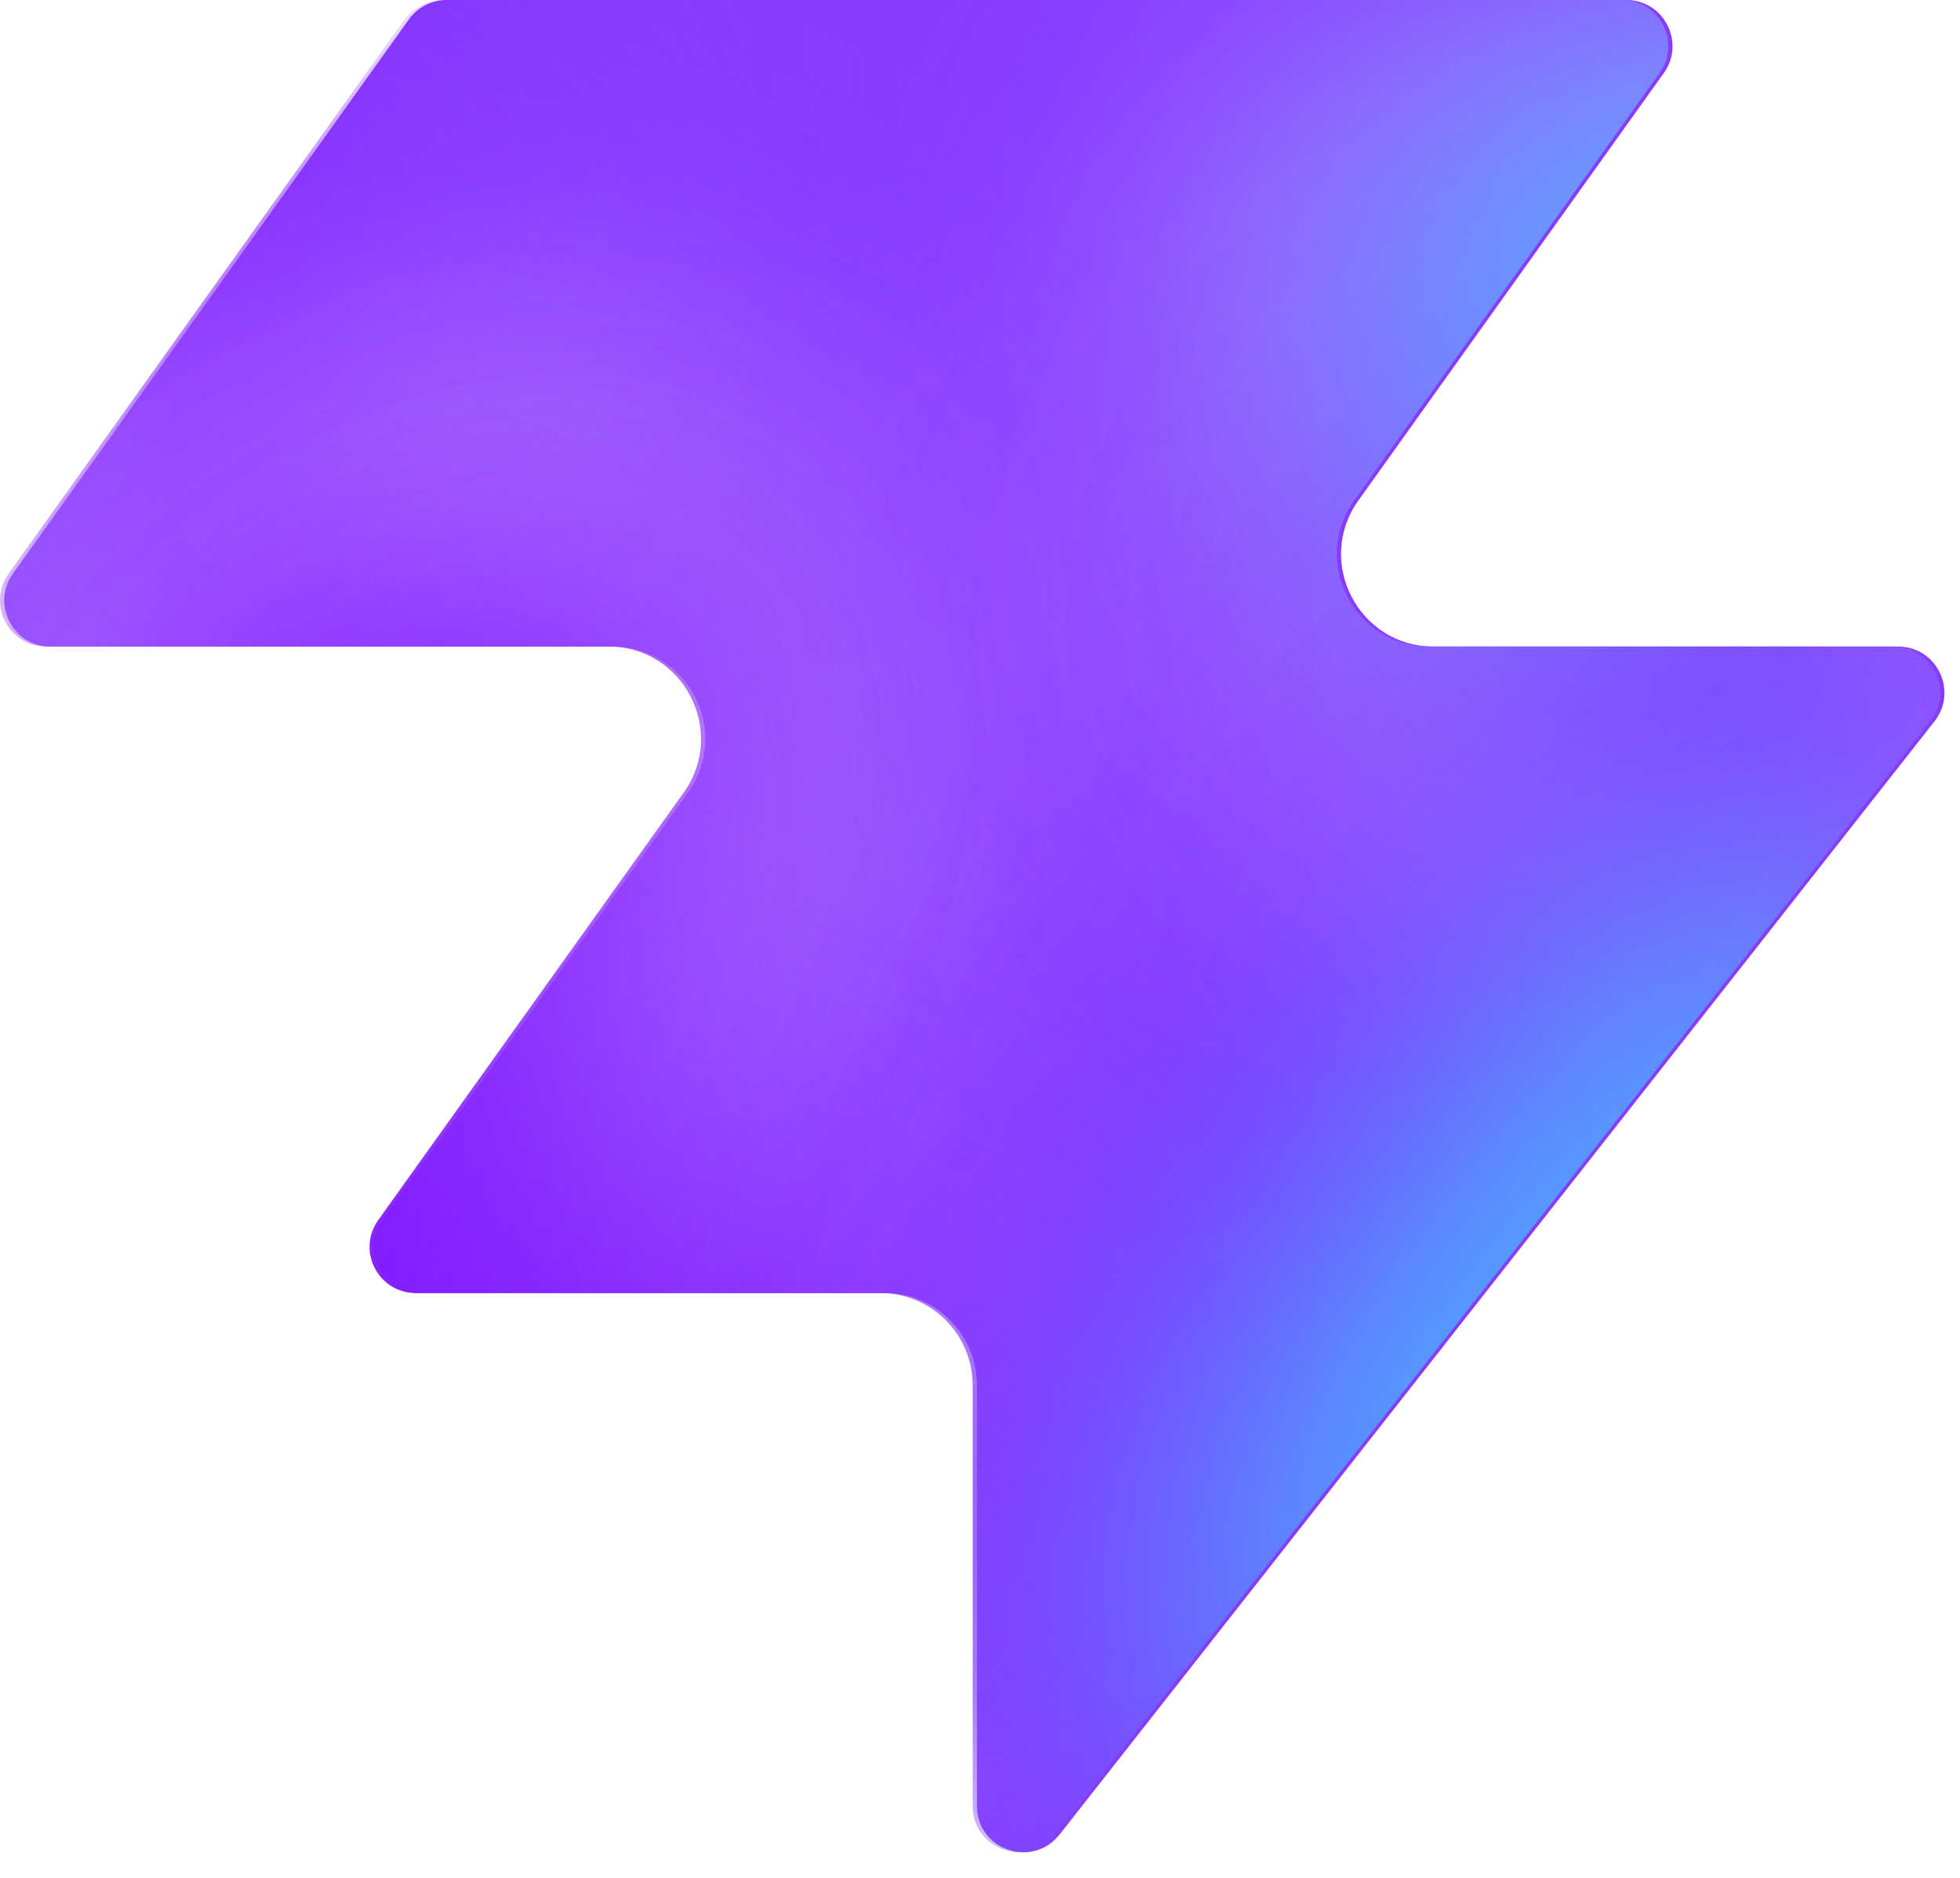
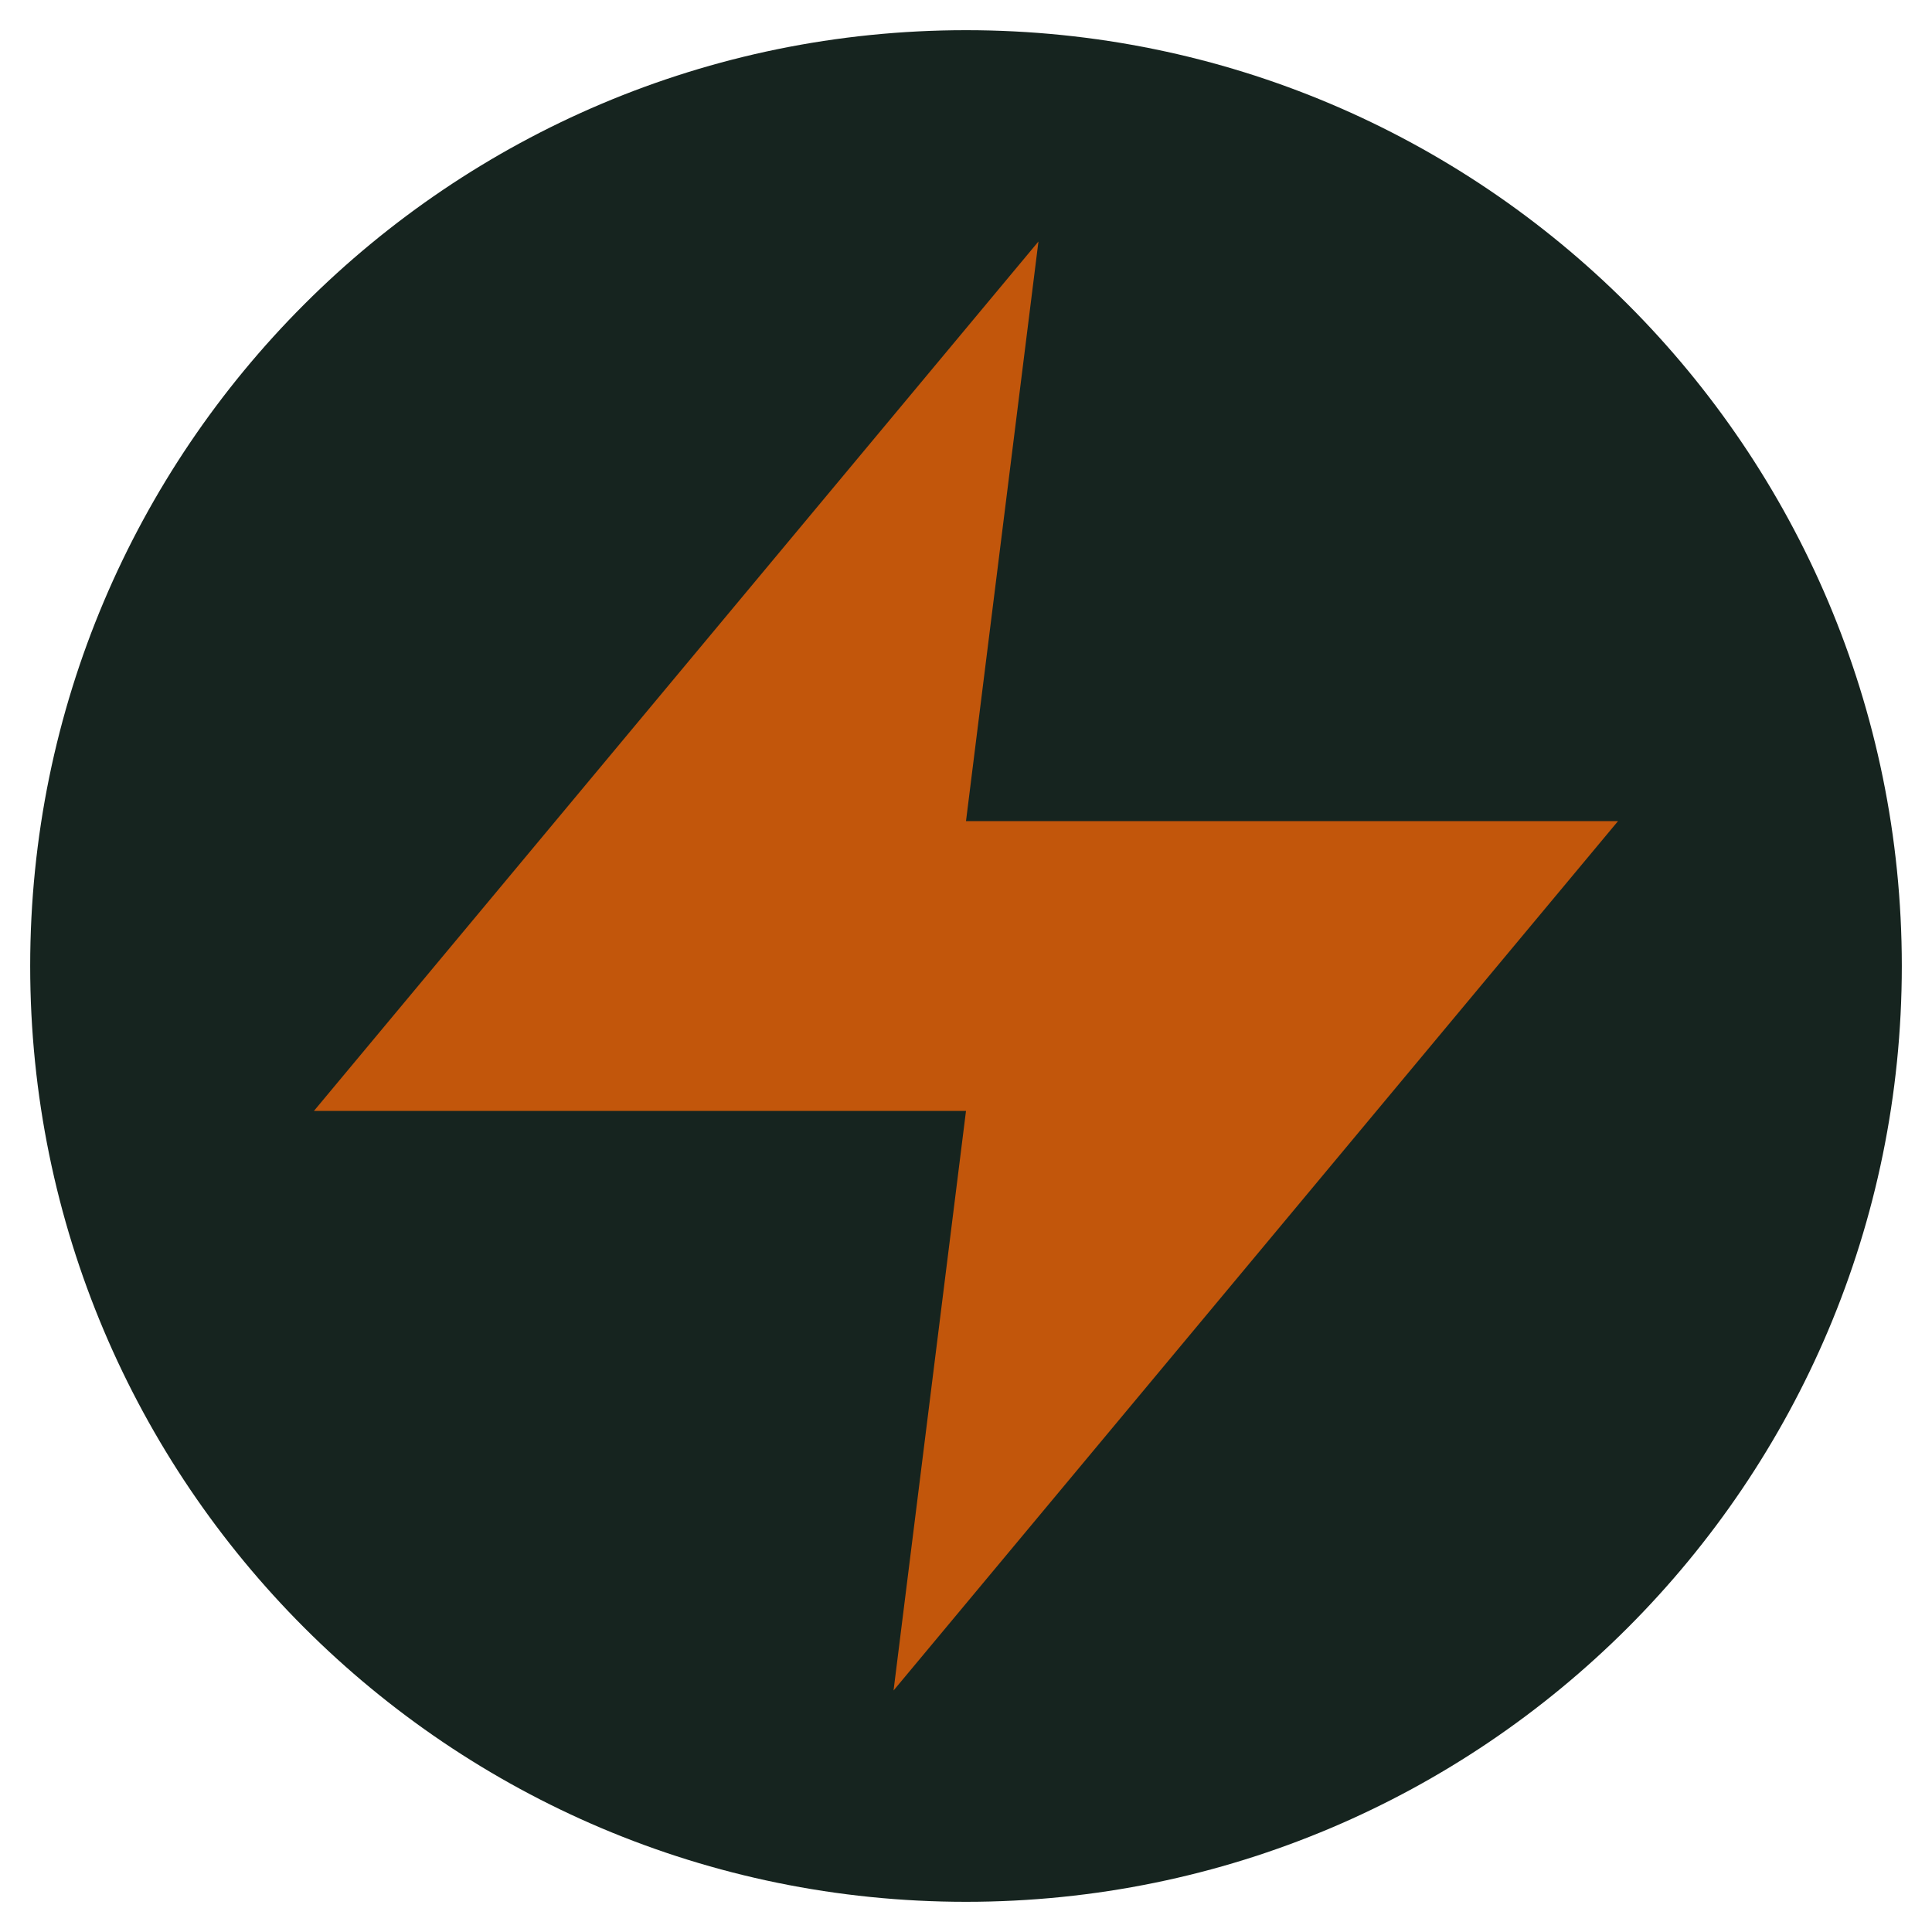
- <svg xmlns="http://www.w3.org/2000/svg" width="48" height="46" fill="none" viewBox="0 0 48 46">
-   <path fill="#863bff" d="M25.946 44.938c-.664.845-2.021.375-2.021-.698V33.937a2.26 2.26 0 0 0-2.262-2.262H10.287c-.92 0-1.456-1.04-.92-1.788l7.48-10.471c1.07-1.497 0-3.578-1.842-3.578H1.237c-.92 0-1.456-1.04-.92-1.788L10.013.474c.214-.297.556-.474.92-.474h28.894c.92 0 1.456 1.04.92 1.788l-7.48 10.471c-1.07 1.498 0 3.579 1.842 3.579h11.377c.943 0 1.473 1.088.89 1.83L25.947 44.94z" style="fill:#863bff;fill:color(display-p3 .525 .23 1);fill-opacity:1" />
-   <mask id="a" width="48" height="46" x="0" y="0" maskUnits="userSpaceOnUse" style="mask-type:alpha">
-     <path fill="#000" d="M25.842 44.938c-.664.844-2.021.375-2.021-.698V33.937a2.26 2.26 0 0 0-2.262-2.262H10.183c-.92 0-1.456-1.04-.92-1.788l7.48-10.471c1.07-1.498 0-3.579-1.842-3.579H1.133c-.92 0-1.456-1.04-.92-1.787L9.91.473c.214-.297.556-.474.92-.474h28.894c.92 0 1.456 1.04.92 1.788l-7.48 10.471c-1.07 1.498 0 3.578 1.842 3.578h11.377c.943 0 1.473 1.088.89 1.832L25.843 44.94z" style="fill:#000;fill-opacity:1" />
-   </mask>
-   <g mask="url(#a)">
-     <g filter="url(#b)">
-       <ellipse cx="5.508" cy="14.704" fill="#ede6ff" rx="5.508" ry="14.704" style="fill:#ede6ff;fill:color(display-p3 .927 .903 1);fill-opacity:1" transform="matrix(.00324 1 1 -.00324 -4.47 31.516)" />
-     </g>
-     <g filter="url(#c)">
-       <ellipse cx="10.399" cy="29.851" fill="#ede6ff" rx="10.399" ry="29.851" style="fill:#ede6ff;fill:color(display-p3 .927 .903 1);fill-opacity:1" transform="matrix(.00324 1 1 -.00324 -39.328 7.883)" />
-     </g>
-     <g filter="url(#d)">
-       <ellipse cx="5.508" cy="30.487" fill="#7e14ff" rx="5.508" ry="30.487" style="fill:#7e14ff;fill:color(display-p3 .492 .077 1);fill-opacity:1" transform="rotate(89.814 -25.913 -14.639)scale(1 -1)" />
-     </g>
-     <g filter="url(#e)">
-       <ellipse cx="5.508" cy="30.599" fill="#7e14ff" rx="5.508" ry="30.599" style="fill:#7e14ff;fill:color(display-p3 .492 .077 1);fill-opacity:1" transform="rotate(89.814 -32.644 -3.334)scale(1 -1)" />
-     </g>
-     <g filter="url(#f)">
-       <ellipse cx="5.508" cy="30.599" fill="#7e14ff" rx="5.508" ry="30.599" style="fill:#7e14ff;fill:color(display-p3 .492 .077 1);fill-opacity:1" transform="matrix(.00324 1 1 -.00324 -34.34 30.47)" />
-     </g>
-     <g filter="url(#g)">
-       <ellipse cx="14.072" cy="22.078" fill="#ede6ff" rx="14.072" ry="22.078" style="fill:#ede6ff;fill:color(display-p3 .927 .903 1);fill-opacity:1" transform="rotate(93.35 24.506 48.493)scale(-1 1)" />
-     </g>
-     <g filter="url(#h)">
-       <ellipse cx="3.47" cy="21.501" fill="#7e14ff" rx="3.47" ry="21.501" style="fill:#7e14ff;fill:color(display-p3 .492 .077 1);fill-opacity:1" transform="rotate(89.009 28.708 47.59)scale(-1 1)" />
-     </g>
-     <g filter="url(#i)">
-       <ellipse cx="3.47" cy="21.501" fill="#7e14ff" rx="3.47" ry="21.501" style="fill:#7e14ff;fill:color(display-p3 .492 .077 1);fill-opacity:1" transform="rotate(89.009 28.708 47.59)scale(-1 1)" />
-     </g>
-     <g filter="url(#j)">
-       <ellipse cx=".387" cy="8.972" fill="#7e14ff" rx="4.407" ry="29.108" style="fill:#7e14ff;fill:color(display-p3 .492 .077 1);fill-opacity:1" transform="rotate(39.51 .387 8.972)" />
-     </g>
-     <g filter="url(#k)">
-       <ellipse cx="47.523" cy="-6.092" fill="#7e14ff" rx="4.407" ry="29.108" style="fill:#7e14ff;fill:color(display-p3 .492 .077 1);fill-opacity:1" transform="rotate(37.892 47.523 -6.092)" />
-     </g>
-     <g filter="url(#l)">
-       <ellipse cx="41.412" cy="6.333" fill="#47bfff" rx="5.971" ry="9.665" style="fill:#47bfff;fill:color(display-p3 .28 .748 1);fill-opacity:1" transform="rotate(37.892 41.412 6.333)" />
-     </g>
-     <g filter="url(#m)">
-       <ellipse cx="-1.879" cy="38.332" fill="#7e14ff" rx="4.407" ry="29.108" style="fill:#7e14ff;fill:color(display-p3 .492 .077 1);fill-opacity:1" transform="rotate(37.892 -1.88 38.332)" />
-     </g>
-     <g filter="url(#n)">
-       <ellipse cx="-1.879" cy="38.332" fill="#7e14ff" rx="4.407" ry="29.108" style="fill:#7e14ff;fill:color(display-p3 .492 .077 1);fill-opacity:1" transform="rotate(37.892 -1.88 38.332)" />
-     </g>
-     <g filter="url(#o)">
-       <ellipse cx="35.651" cy="29.907" fill="#7e14ff" rx="4.407" ry="29.108" style="fill:#7e14ff;fill:color(display-p3 .492 .077 1);fill-opacity:1" transform="rotate(37.892 35.651 29.907)" />
-     </g>
-     <g filter="url(#p)">
-       <ellipse cx="38.418" cy="32.4" fill="#47bfff" rx="5.971" ry="15.297" style="fill:#47bfff;fill:color(display-p3 .28 .748 1);fill-opacity:1" transform="rotate(37.892 38.418 32.4)" />
-     </g>
-   </g>
-   <defs>
-     <filter id="b" width="60.045" height="41.654" x="-19.77" y="16.149" color-interpolation-filters="sRGB" filterUnits="userSpaceOnUse">
-       <feFlood flood-opacity="0" result="BackgroundImageFix" />
-       <feBlend in="SourceGraphic" in2="BackgroundImageFix" result="shape" />
-       <feGaussianBlur result="effect1_foregroundBlur_2002_17158" stdDeviation="7.659" />
-     </filter>
-     <filter id="c" width="90.34" height="51.437" x="-54.613" y="-7.533" color-interpolation-filters="sRGB" filterUnits="userSpaceOnUse">
-       <feFlood flood-opacity="0" result="BackgroundImageFix" />
-       <feBlend in="SourceGraphic" in2="BackgroundImageFix" result="shape" />
-       <feGaussianBlur result="effect1_foregroundBlur_2002_17158" stdDeviation="7.659" />
-     </filter>
-     <filter id="d" width="79.355" height="29.4" x="-49.64" y="2.03" color-interpolation-filters="sRGB" filterUnits="userSpaceOnUse">
-       <feFlood flood-opacity="0" result="BackgroundImageFix" />
-       <feBlend in="SourceGraphic" in2="BackgroundImageFix" result="shape" />
-       <feGaussianBlur result="effect1_foregroundBlur_2002_17158" stdDeviation="4.596" />
-     </filter>
-     <filter id="e" width="79.579" height="29.4" x="-45.045" y="20.029" color-interpolation-filters="sRGB" filterUnits="userSpaceOnUse">
-       <feFlood flood-opacity="0" result="BackgroundImageFix" />
-       <feBlend in="SourceGraphic" in2="BackgroundImageFix" result="shape" />
-       <feGaussianBlur result="effect1_foregroundBlur_2002_17158" stdDeviation="4.596" />
-     </filter>
-     <filter id="f" width="79.579" height="29.4" x="-43.513" y="21.178" color-interpolation-filters="sRGB" filterUnits="userSpaceOnUse">
-       <feFlood flood-opacity="0" result="BackgroundImageFix" />
-       <feBlend in="SourceGraphic" in2="BackgroundImageFix" result="shape" />
-       <feGaussianBlur result="effect1_foregroundBlur_2002_17158" stdDeviation="4.596" />
-     </filter>
-     <filter id="g" width="74.749" height="58.852" x="15.756" y="-17.901" color-interpolation-filters="sRGB" filterUnits="userSpaceOnUse">
-       <feFlood flood-opacity="0" result="BackgroundImageFix" />
-       <feBlend in="SourceGraphic" in2="BackgroundImageFix" result="shape" />
-       <feGaussianBlur result="effect1_foregroundBlur_2002_17158" stdDeviation="7.659" />
-     </filter>
-     <filter id="h" width="61.377" height="25.362" x="23.548" y="2.284" color-interpolation-filters="sRGB" filterUnits="userSpaceOnUse">
-       <feFlood flood-opacity="0" result="BackgroundImageFix" />
-       <feBlend in="SourceGraphic" in2="BackgroundImageFix" result="shape" />
-       <feGaussianBlur result="effect1_foregroundBlur_2002_17158" stdDeviation="4.596" />
-     </filter>
-     <filter id="i" width="61.377" height="25.362" x="23.548" y="2.284" color-interpolation-filters="sRGB" filterUnits="userSpaceOnUse">
-       <feFlood flood-opacity="0" result="BackgroundImageFix" />
-       <feBlend in="SourceGraphic" in2="BackgroundImageFix" result="shape" />
-       <feGaussianBlur result="effect1_foregroundBlur_2002_17158" stdDeviation="4.596" />
-     </filter>
-     <filter id="j" width="56.045" height="63.649" x="-27.636" y="-22.853" color-interpolation-filters="sRGB" filterUnits="userSpaceOnUse">
-       <feFlood flood-opacity="0" result="BackgroundImageFix" />
-       <feBlend in="SourceGraphic" in2="BackgroundImageFix" result="shape" />
-       <feGaussianBlur result="effect1_foregroundBlur_2002_17158" stdDeviation="4.596" />
-     </filter>
-     <filter id="k" width="54.814" height="64.646" x="20.116" y="-38.415" color-interpolation-filters="sRGB" filterUnits="userSpaceOnUse">
-       <feFlood flood-opacity="0" result="BackgroundImageFix" />
-       <feBlend in="SourceGraphic" in2="BackgroundImageFix" result="shape" />
-       <feGaussianBlur result="effect1_foregroundBlur_2002_17158" stdDeviation="4.596" />
-     </filter>
-     <filter id="l" width="33.541" height="35.313" x="24.641" y="-11.323" color-interpolation-filters="sRGB" filterUnits="userSpaceOnUse">
-       <feFlood flood-opacity="0" result="BackgroundImageFix" />
-       <feBlend in="SourceGraphic" in2="BackgroundImageFix" result="shape" />
-       <feGaussianBlur result="effect1_foregroundBlur_2002_17158" stdDeviation="4.596" />
-     </filter>
-     <filter id="m" width="54.814" height="64.646" x="-29.286" y="6.009" color-interpolation-filters="sRGB" filterUnits="userSpaceOnUse">
-       <feFlood flood-opacity="0" result="BackgroundImageFix" />
-       <feBlend in="SourceGraphic" in2="BackgroundImageFix" result="shape" />
-       <feGaussianBlur result="effect1_foregroundBlur_2002_17158" stdDeviation="4.596" />
-     </filter>
-     <filter id="n" width="54.814" height="64.646" x="-29.286" y="6.009" color-interpolation-filters="sRGB" filterUnits="userSpaceOnUse">
-       <feFlood flood-opacity="0" result="BackgroundImageFix" />
-       <feBlend in="SourceGraphic" in2="BackgroundImageFix" result="shape" />
-       <feGaussianBlur result="effect1_foregroundBlur_2002_17158" stdDeviation="4.596" />
-     </filter>
-     <filter id="o" width="54.814" height="64.646" x="8.244" y="-2.416" color-interpolation-filters="sRGB" filterUnits="userSpaceOnUse">
-       <feFlood flood-opacity="0" result="BackgroundImageFix" />
-       <feBlend in="SourceGraphic" in2="BackgroundImageFix" result="shape" />
-       <feGaussianBlur result="effect1_foregroundBlur_2002_17158" stdDeviation="4.596" />
-     </filter>
-     <filter id="p" width="39.409" height="43.623" x="18.713" y="10.588" color-interpolation-filters="sRGB" filterUnits="userSpaceOnUse">
-       <feFlood flood-opacity="0" result="BackgroundImageFix" />
-       <feBlend in="SourceGraphic" in2="BackgroundImageFix" result="shape" />
-       <feGaussianBlur result="effect1_foregroundBlur_2002_17158" stdDeviation="4.596" />
-     </filter>
-   </defs>
+ <svg xmlns="http://www.w3.org/2000/svg" viewBox="0 0 64 64" width="64" height="64">
+   <circle cx="32" cy="32" r="31" fill="#16241f" />
+   <polygon points="34.4,8 10.4,36.8 32,36.8 29.6,56 53.6,27.2 32,27.2" fill="#c2560b" />
</svg>
